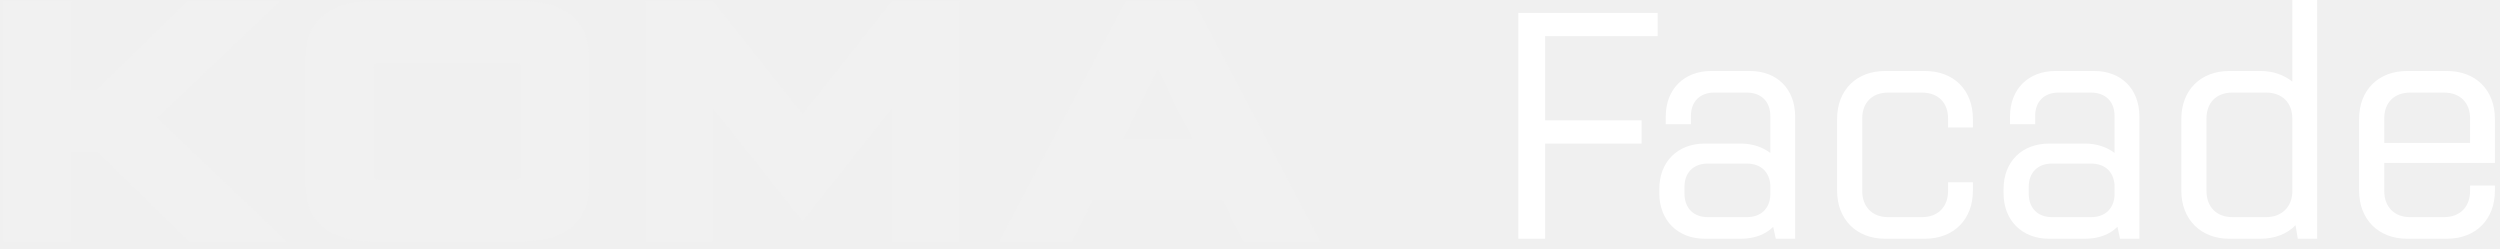
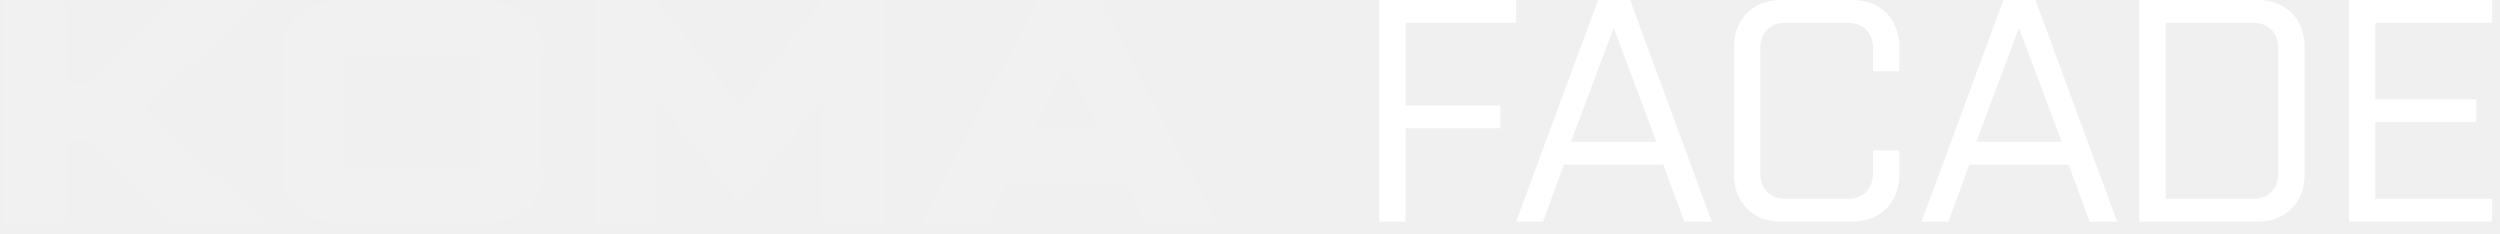
- <svg xmlns="http://www.w3.org/2000/svg" width="191px" height="19px" viewBox="0 0 191 19" version="1.1">
+ <svg xmlns="http://www.w3.org/2000/svg" width="203px" height="19px" viewBox="0 0 203 19" version="1.1">
  <defs />
-   <g id="Symbols" stroke="none" stroke-width="1" fill="none" fill-rule="evenodd">
-     <g id="Footer-Part-B" transform="translate(-192, -53)">
-       <g id="logo-koma-facade-inline-white" transform="translate(192, 53)">
-         <path d="M21.912,18.459 L11.989,9.007 L21.395,0.08 L14.321,0.08 L7.34,6.906 L5.433,6.906 L5.433,0.08 L0.251,0.08 L0.251,18.459 L5.433,18.459 L5.433,11.633 L7.473,11.633 L14.451,18.459 L21.912,18.459 L21.912,18.459 Z M39.82,13.339 C39.82,13.601 39.689,13.733 39.431,13.733 L28.936,13.733 C28.677,13.733 28.548,13.601 28.548,13.339 L28.548,5.199 C28.548,4.937 28.677,4.806 28.936,4.806 L39.431,4.806 C39.689,4.806 39.82,4.937 39.82,5.199 L39.82,13.339 L39.82,13.339 Z M45.001,14.257 L45.001,4.28 C45.001,1.76 43.343,0.08 39.82,0.08 L28.548,0.08 C25.024,0.08 23.365,1.76 23.365,4.28 L23.365,14.257 C23.365,16.778 25.024,18.459 28.548,18.459 L39.82,18.459 C43.343,18.459 45.001,16.778 45.001,14.257 L45.001,14.257 Z M68.149,18.459 L73.331,18.459 L73.331,0.08 L68.149,0.08 L61.309,8.718 L54.467,0.08 L49.286,0.08 L49.286,18.459 L54.467,18.459 L54.467,8.272 L61.309,16.883 L68.149,8.272 L68.149,18.459 L68.149,18.459 Z M91.08,10.582 L85.82,10.582 L88.437,5.279 L91.08,10.582 L91.08,10.582 Z M100.874,18.459 L91.21,0.08 L86.001,0.08 L76.336,18.459 L81.908,18.459 L83.462,15.308 L93.411,15.308 L94.992,18.459 L100.874,18.459 L100.874,18.459 Z" id="Fill-2" fill="#F1F1F1" />
-         <path d="M116,18.24 L118.046,18.24 L118.046,10.969 L125.416,10.969 L125.416,9.194 L118.046,9.194 L118.046,2.761 L126.648,2.761 L126.648,0.986 L116,0.986 L116,18.24 Z M137.149,18.24 L135.67,18.24 L135.472,17.328 C134.881,17.92 134.018,18.24 133.008,18.24 L130.247,18.24 C128.176,18.24 126.771,16.835 126.771,14.765 L126.771,14.444 C126.771,12.349 128.176,10.969 130.247,10.969 L133.008,10.969 C133.895,10.969 134.659,11.24 135.251,11.683 L135.251,8.849 C135.251,7.764 134.56,7.074 133.451,7.074 L130.962,7.074 C129.877,7.074 129.187,7.764 129.187,8.849 L129.187,9.49 L127.264,9.49 L127.264,8.898 C127.264,6.803 128.669,5.423 130.74,5.423 L133.698,5.423 C135.768,5.423 137.149,6.803 137.149,8.898 L137.149,18.24 Z M133.451,16.589 C134.511,16.589 135.177,15.972 135.251,14.962 L135.251,14.124 C135.177,13.113 134.511,12.497 133.451,12.497 L130.469,12.497 C129.384,12.497 128.694,13.187 128.694,14.272 L128.694,14.789 C128.694,15.898 129.384,16.589 130.469,16.589 L133.451,16.589 Z M148.832,13.926 L148.832,14.592 C148.832,15.8 148.068,16.589 146.835,16.589 L144.247,16.589 C143.04,16.589 142.275,15.8 142.275,14.592 L142.275,9.046 C142.275,7.838 143.04,7.074 144.247,7.074 L146.835,7.074 C148.068,7.074 148.832,7.838 148.832,9.046 L148.832,9.736 L150.73,9.736 L150.73,9.095 C150.73,6.877 149.276,5.423 147.057,5.423 L144.026,5.423 C141.832,5.423 140.353,6.877 140.353,9.095 L140.353,14.567 C140.353,16.761 141.832,18.24 144.026,18.24 L147.057,18.24 C149.276,18.24 150.73,16.761 150.73,14.567 L150.73,13.926 L148.832,13.926 Z M163.449,18.24 L161.97,18.24 L161.773,17.328 C161.181,17.92 160.318,18.24 159.308,18.24 L156.547,18.24 C154.477,18.24 153.072,16.835 153.072,14.765 L153.072,14.444 C153.072,12.349 154.477,10.969 156.547,10.969 L159.308,10.969 C160.195,10.969 160.959,11.24 161.551,11.683 L161.551,8.849 C161.551,7.764 160.861,7.074 159.751,7.074 L157.262,7.074 C156.177,7.074 155.487,7.764 155.487,8.849 L155.487,9.49 L153.565,9.49 L153.565,8.898 C153.565,6.803 154.97,5.423 157.04,5.423 L159.998,5.423 C162.068,5.423 163.449,6.803 163.449,8.898 L163.449,18.24 Z M159.751,16.589 C160.811,16.589 161.477,15.972 161.551,14.962 L161.551,14.124 C161.477,13.113 160.811,12.497 159.751,12.497 L156.769,12.497 C155.684,12.497 154.994,13.187 154.994,14.272 L154.994,14.789 C154.994,15.898 155.684,16.589 156.769,16.589 L159.751,16.589 Z M177.03,0 L177.03,18.24 L175.551,18.24 L175.379,17.205 C174.738,17.87 173.801,18.24 172.692,18.24 L170.326,18.24 C168.132,18.24 166.653,16.761 166.653,14.567 L166.653,9.095 C166.653,6.877 168.132,5.423 170.326,5.423 L172.692,5.423 C173.653,5.423 174.491,5.718 175.132,6.236 L175.132,0 L177.03,0 Z M175.132,9.046 C175.132,7.838 174.343,7.074 173.136,7.074 L170.547,7.074 C169.34,7.074 168.576,7.838 168.576,9.046 L168.576,14.592 C168.576,15.8 169.34,16.589 170.547,16.589 L173.136,16.589 C174.269,16.589 175.058,15.874 175.132,14.765 L175.132,9.046 Z M188.714,14.173 L190.611,14.173 L190.611,14.567 C190.611,16.761 189.157,18.24 186.939,18.24 L183.907,18.24 C181.713,18.24 180.234,16.761 180.234,14.567 L180.234,9.095 C180.234,6.877 181.713,5.423 183.907,5.423 L186.939,5.423 C189.157,5.423 190.611,6.877 190.611,9.095 L190.611,12.448 L182.157,12.448 L182.157,14.592 C182.157,15.8 182.921,16.589 184.129,16.589 L186.717,16.589 C187.949,16.589 188.714,15.8 188.714,14.592 L188.714,14.173 Z M182.157,9.046 L182.157,10.919 L188.714,10.919 L188.714,9.046 C188.714,7.838 187.949,7.074 186.717,7.074 L184.129,7.074 C182.921,7.074 182.157,7.838 182.157,9.046 Z" id="Facade" fill="#FFFFFF" />
-       </g>
+   <g id="Footer-Part-B" stroke="none" stroke-width="1" fill="none" fill-rule="evenodd" transform="translate(-192, -53)">
+     <g id="logo-koma-facade-inline-white" transform="translate(192, 53)">
+       <path d="M21.466,18.08 L11.747,8.823 L20.958,0.08 L14.03,0.08 L7.194,6.765 L5.326,6.765 L5.326,0.08 L0.251,0.08 L0.251,18.08 L5.326,18.08 L5.326,11.394 L7.324,11.394 L14.158,18.08 L21.466,18.08 L21.466,18.08 Z M39.003,13.065 C39.003,13.322 38.876,13.451 38.623,13.451 L28.345,13.451 C28.091,13.451 27.964,13.322 27.964,13.065 L27.964,5.094 C27.964,4.837 28.091,4.709 28.345,4.709 L38.623,4.709 C38.876,4.709 39.003,4.837 39.003,5.094 L39.003,13.065 L39.003,13.065 Z M44.078,13.965 L44.078,4.193 C44.078,1.725 42.454,0.08 39.003,0.08 L27.964,0.08 C24.513,0.08 22.889,1.725 22.889,4.193 L22.889,13.965 C22.889,16.434 24.513,18.08 27.964,18.08 L39.003,18.08 C42.454,18.08 44.078,16.434 44.078,13.965 L44.078,13.965 Z M66.749,18.08 L71.824,18.08 L71.824,0.08 L66.749,0.08 L60.049,8.54 L53.349,0.08 L48.274,0.08 L48.274,18.08 L53.349,18.08 L53.349,8.103 L60.049,16.537 L66.749,8.103 L66.749,18.08 L66.749,18.08 Z M89.206,10.365 L84.055,10.365 L86.618,5.171 L89.206,10.365 L89.206,10.365 Z M98.799,18.08 L89.334,0.08 L84.233,0.08 L74.767,18.08 L80.223,18.08 L81.746,14.994 L91.49,14.994 L93.038,18.08 L98.799,18.08 L98.799,18.08 Z" id="Fill-2" fill="#F1F1F1" />
+       <path d="M112,18 L112,0 L123.109,0 L123.109,1.851 L114.134,1.851 L114.134,8.563 L121.823,8.563 L121.823,10.414 L114.134,10.414 L114.134,18 L112,18 Z M132.366,0 L139,18 L136.763,18 L135.066,13.371 L126.991,13.371 L125.294,18 L123.109,18 L129.769,0 L132.366,0 Z M131.029,2.263 L127.557,11.52 L134.5,11.52 L131.029,2.263 Z M154.223,5.786 L152.089,5.786 L152.089,3.909 C152.089,2.649 151.291,1.851 150.031,1.851 L144.991,1.851 C143.731,1.851 142.934,2.649 142.934,3.909 L142.934,14.066 C142.934,15.326 143.731,16.149 144.991,16.149 L150.031,16.149 C151.291,16.149 152.089,15.326 152.089,14.066 L152.089,12.214 L154.223,12.214 L154.223,14.169 C154.223,16.457 152.68,18 150.391,18 L144.631,18 C142.343,18 140.8,16.457 140.8,14.169 L140.8,3.831 C140.8,1.517 142.343,0 144.631,0 L150.391,0 C152.68,0 154.223,1.517 154.223,3.831 L154.223,5.786 Z M165.28,0 L171.914,18 L169.677,18 L167.98,13.371 L159.906,13.371 L158.209,18 L156.023,18 L162.683,0 L165.28,0 Z M163.943,2.263 L160.471,11.52 L167.414,11.52 L163.943,2.263 Z M185.003,14.066 L185.003,3.909 C185.003,2.649 184.206,1.851 182.946,1.851 L175.849,1.851 L175.849,16.149 L182.946,16.149 C184.206,16.149 185.003,15.326 185.003,14.066 Z M187.137,14.169 C187.137,16.457 185.594,18 183.306,18 L173.714,18 L173.714,0 L183.306,0 C185.594,0 187.137,1.517 187.137,3.831 L187.137,14.169 Z M190.737,18 L190.737,0 L202.36,0 L202.36,1.851 L192.871,1.851 L192.871,8.049 L201.074,8.049 L201.074,9.9 L192.871,9.9 L192.871,16.149 L202.36,16.149 L202.36,18 L190.737,18 Z" id="FACADE" fill="#FFFFFF" />
    </g>
  </g>
</svg>
